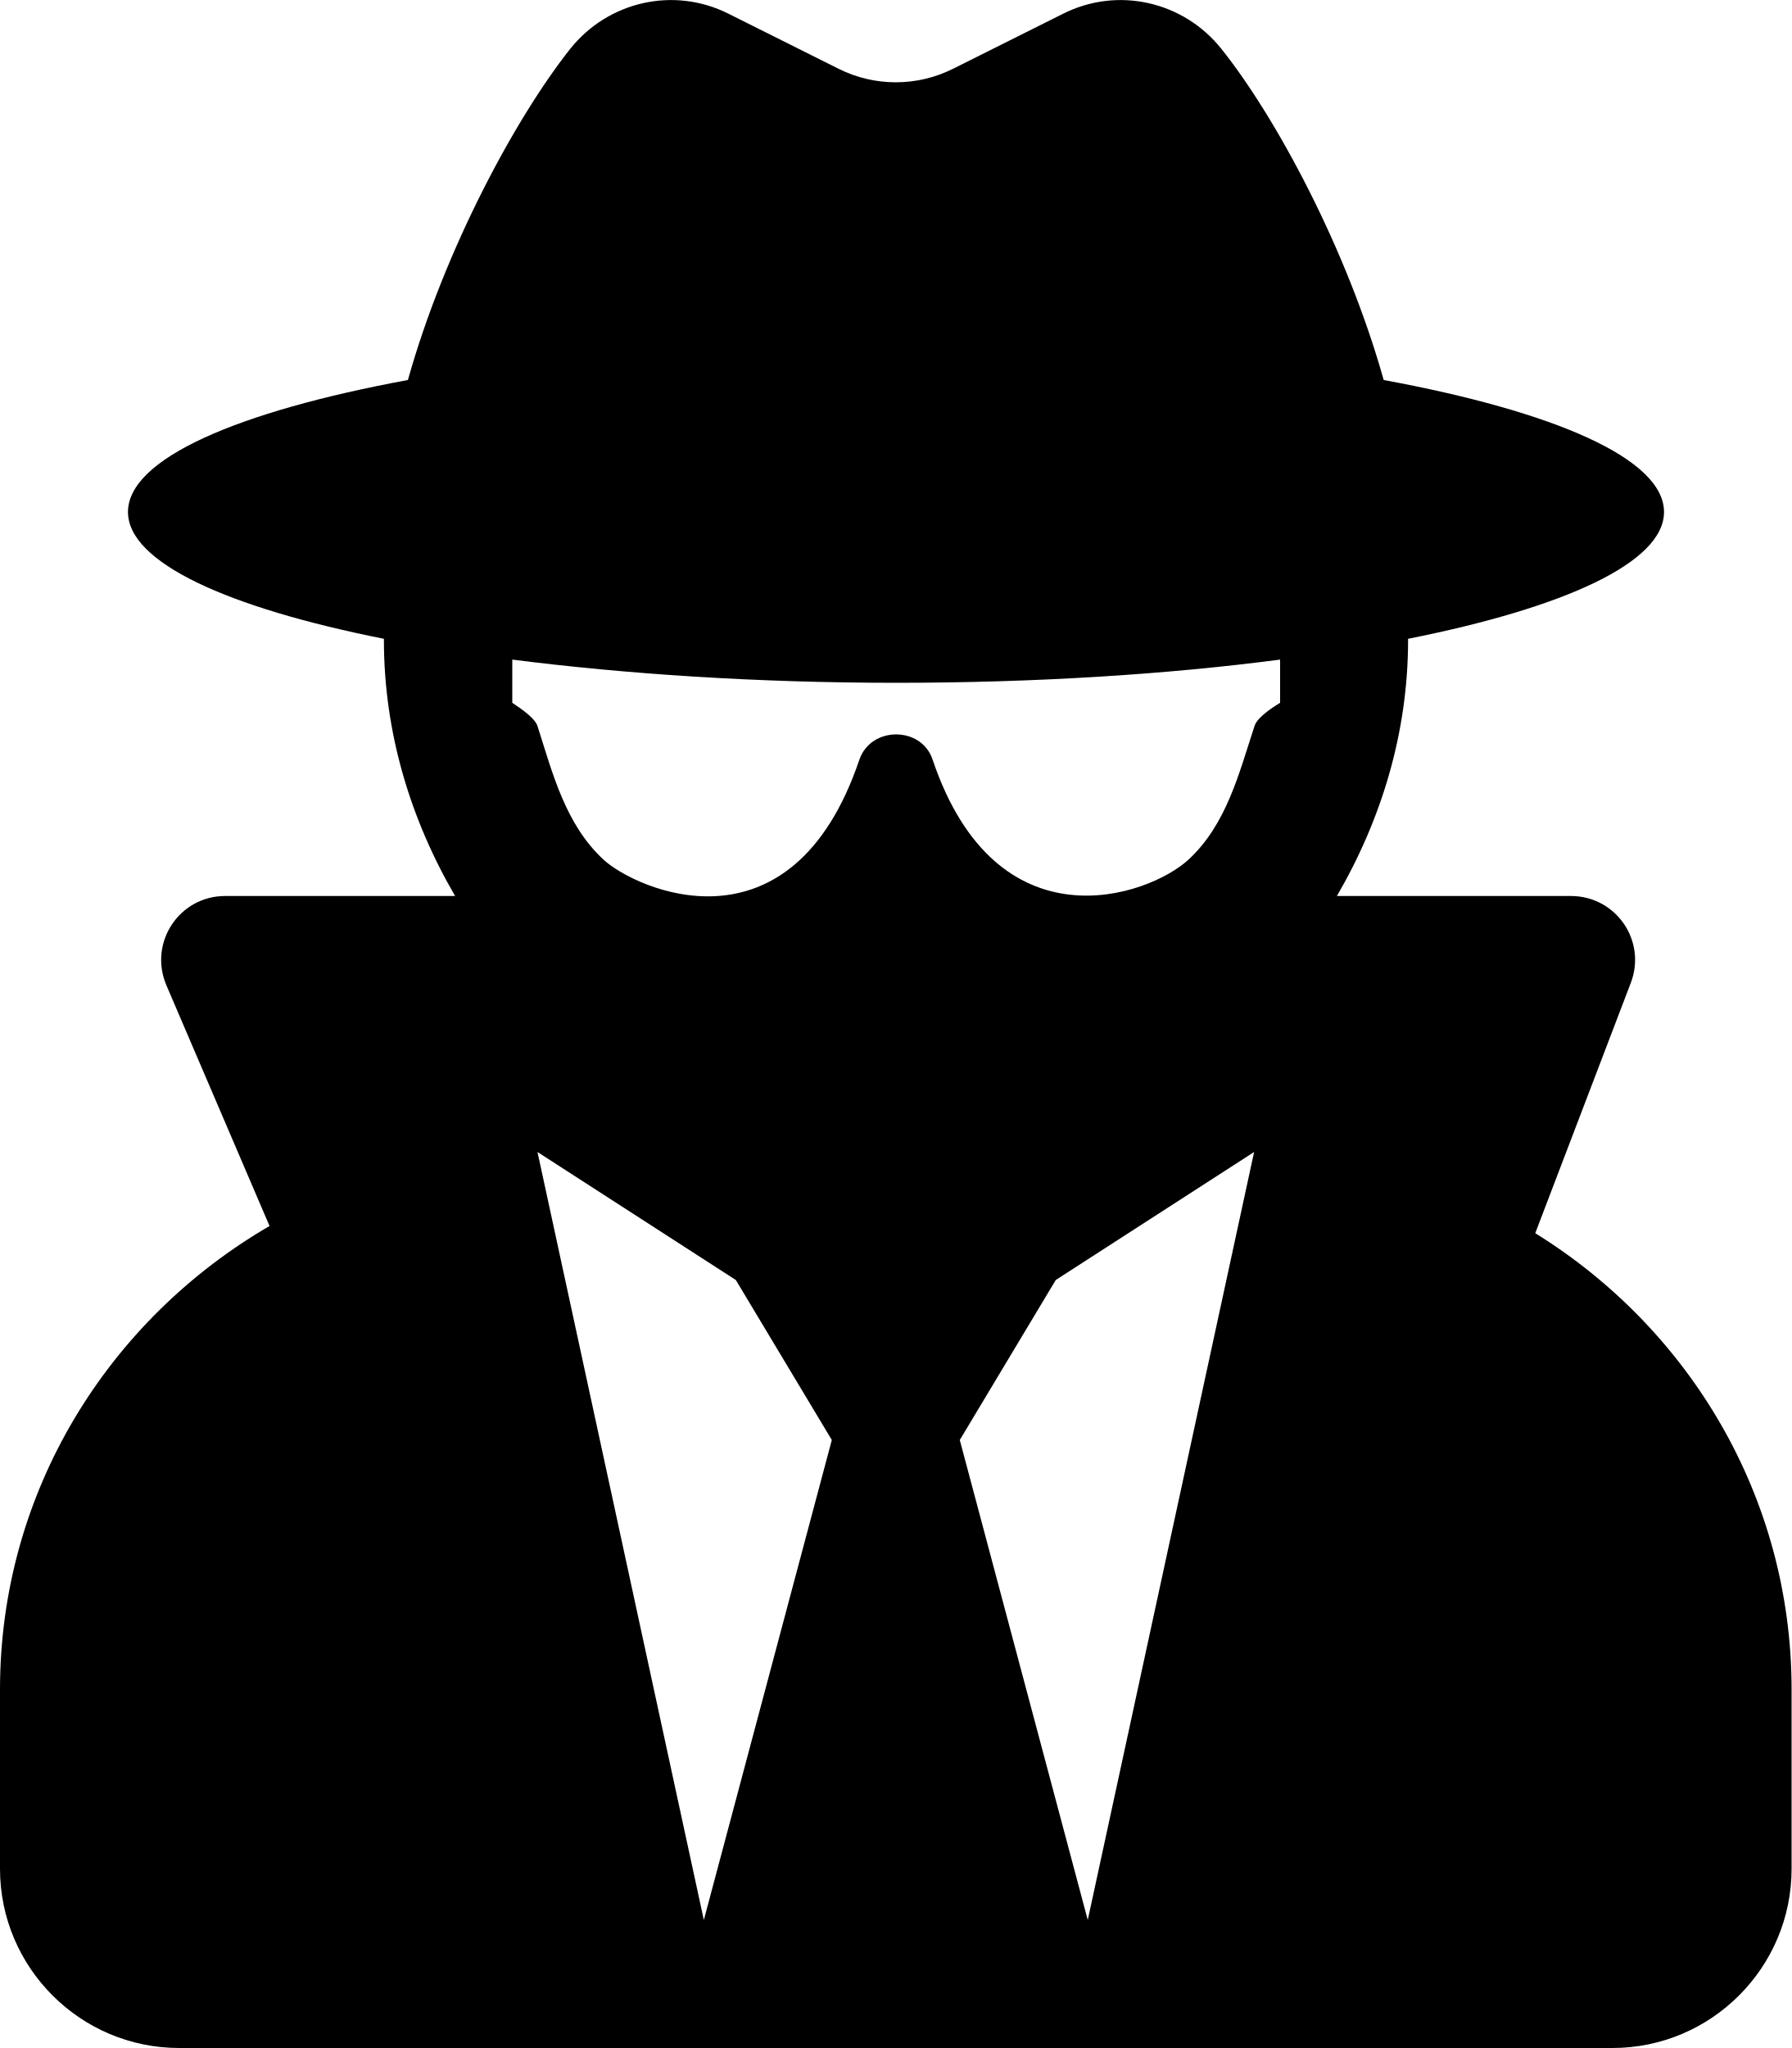
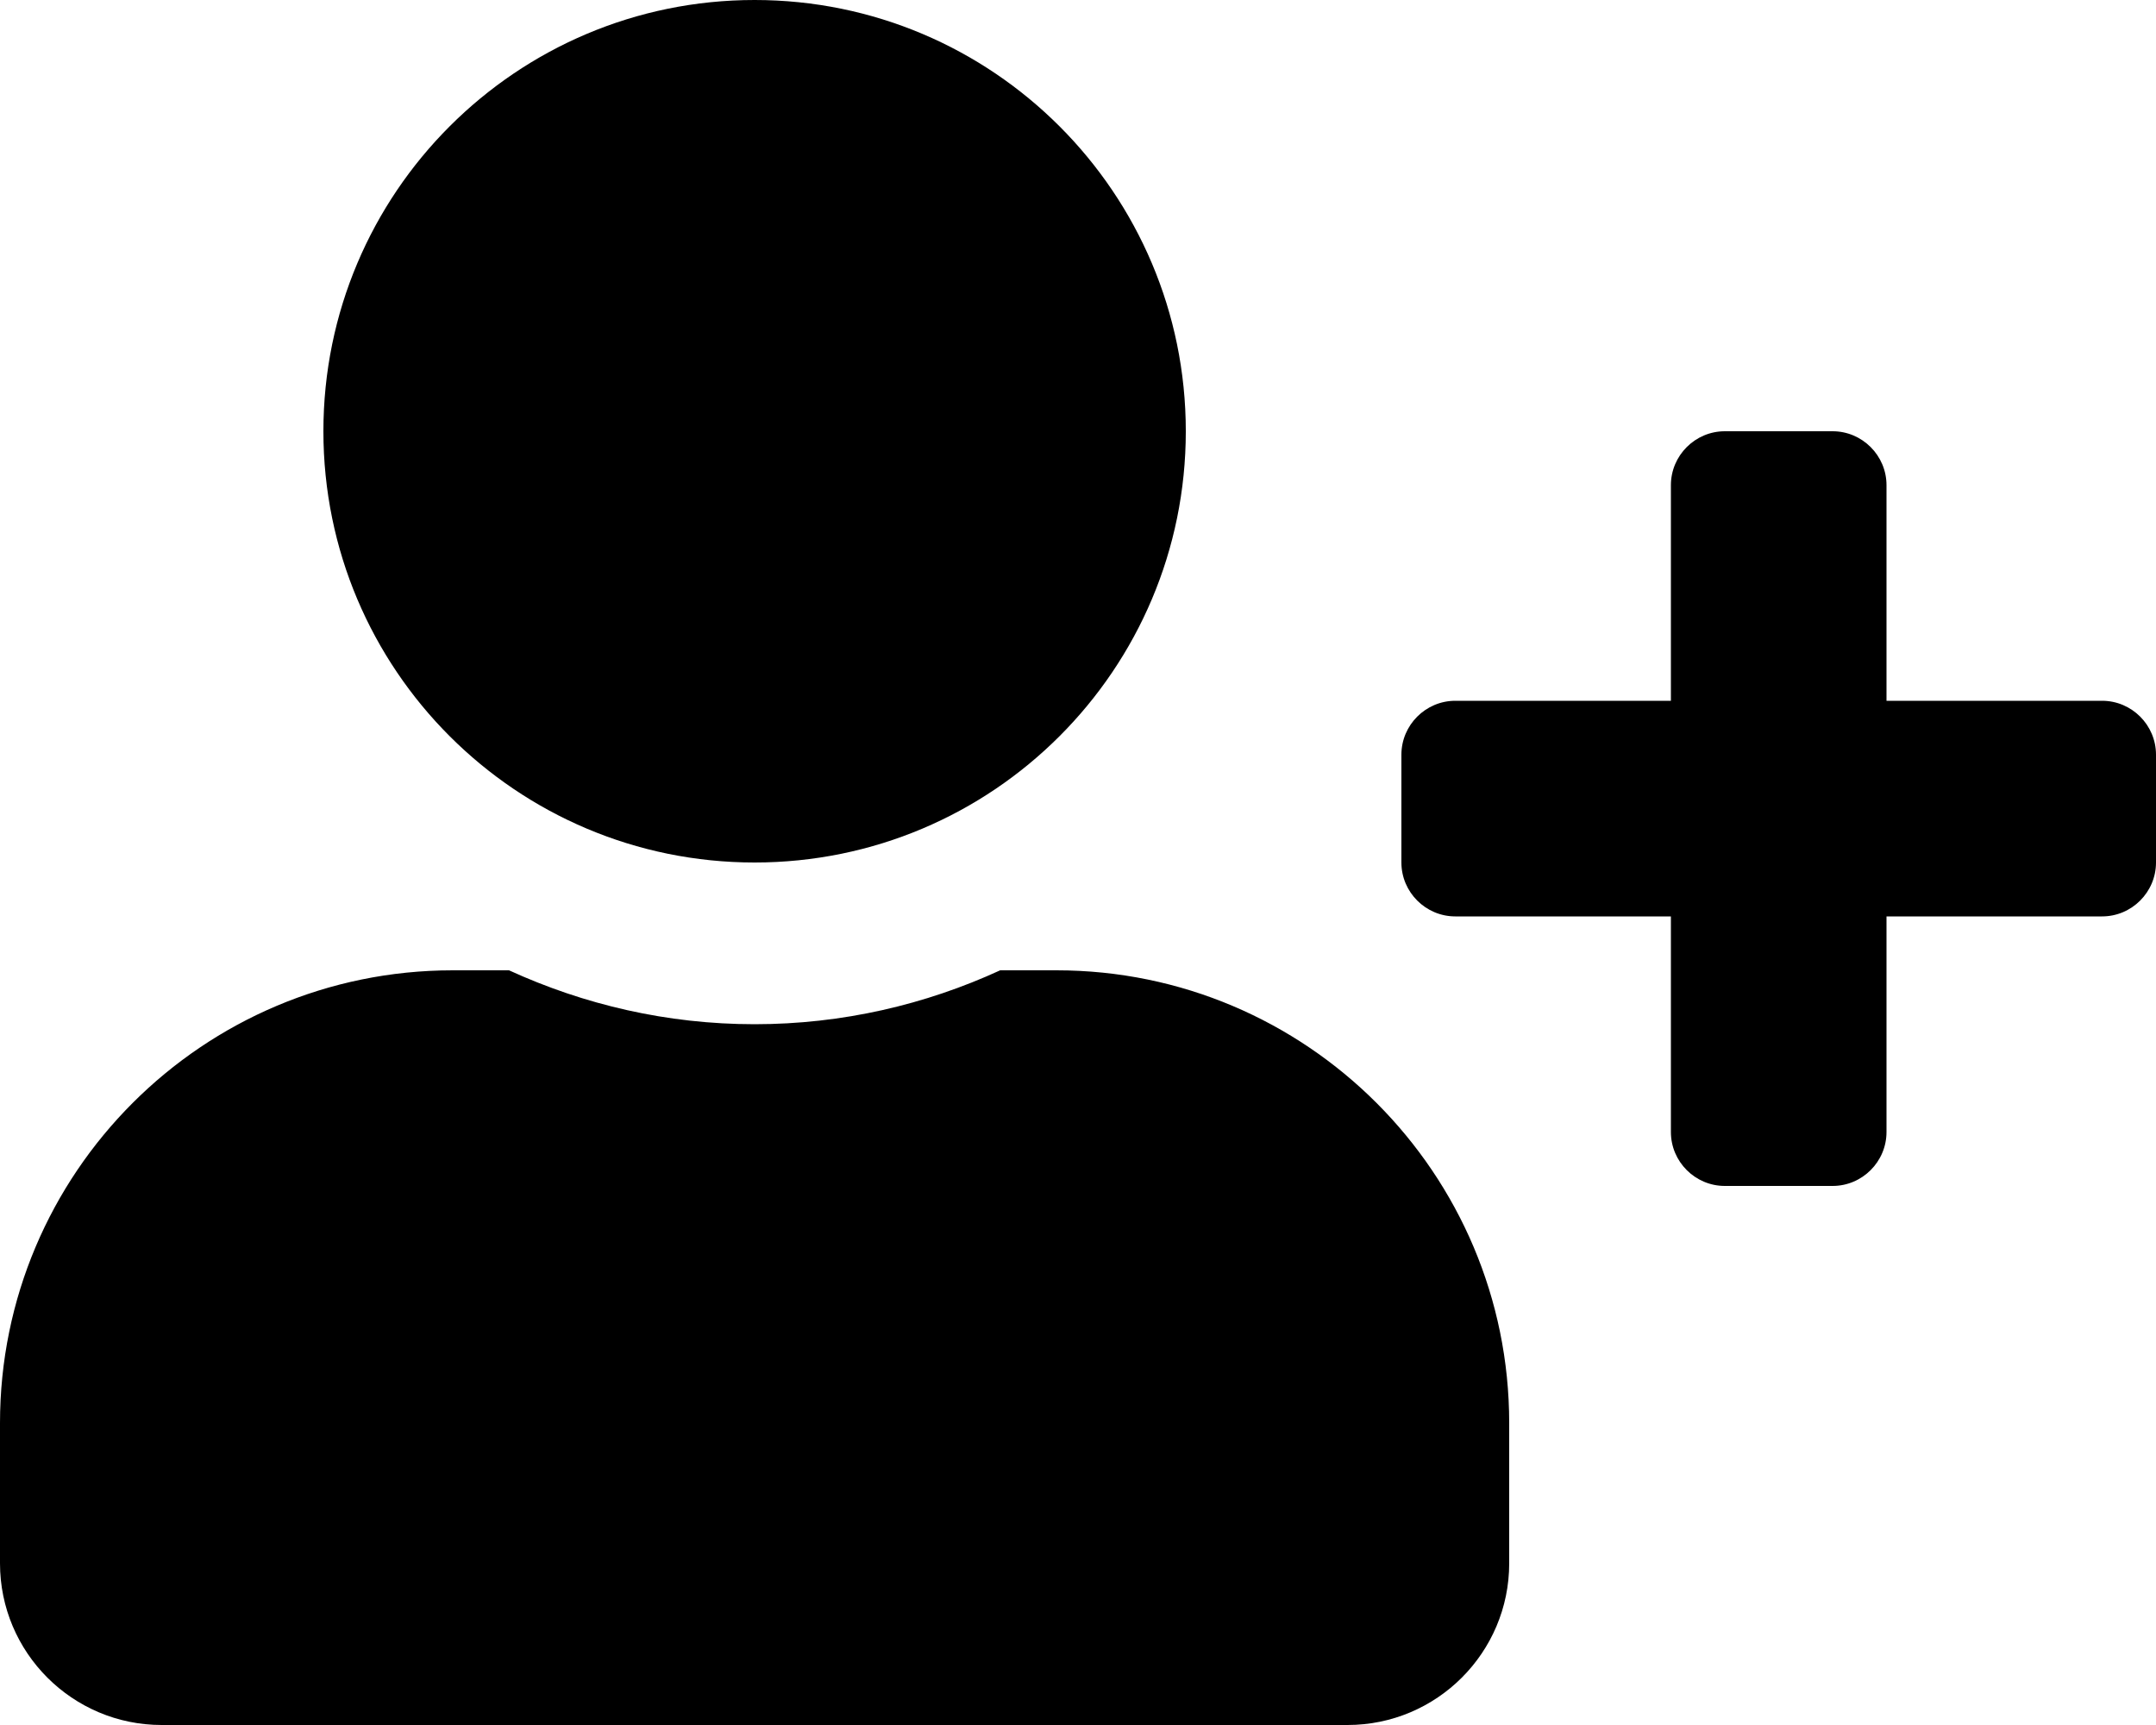
- <svg xmlns="http://www.w3.org/2000/svg" viewBox="0 0 448 512">
-   <path d="M383.9 308.3l23.9-62.6c4-10.5-3.7-21.7-15-21.7h-58.5c11-18.9 17.8-40.6 17.8-64v-.3c39.2-7.8 64-19.1 64-31.7 0-13.3-27.3-25.1-70.1-33-9.2-32.8-27-65.8-40.6-82.8-9.5-11.9-25.9-15.6-39.5-8.8l-27.6 13.8c-9 4.5-19.6 4.5-28.6 0L182.1 3.4c-13.6-6.8-30-3.1-39.5 8.8-13.5 17-31.4 50-40.6 82.8-42.7 7.9-70 19.7-70 33 0 12.6 24.8 23.9 64 31.7v.3c0 23.4 6.8 45.1 17.8 64H56.3c-11.5 0-19.2 11.7-14.7 22.3l25.8 60.2C27.3 329.8 0 372.7 0 422.4v44.8C0 491.9 20.1 512 44.8 512h358.4c24.7 0 44.8-20.1 44.8-44.8v-44.8c0-48.4-25.8-90.4-64.1-114.1zM176 480l-41.6-192 49.6 32 24 40-32 120zm96 0l-32-120 24-40 49.6-32L272 480zm41.7-298.5c-3.9 11.9-7 24.6-16.5 33.4-10.1 9.3-48 22.4-64-25-2.8-8.4-15.4-8.4-18.3 0-17 50.2-56 32.4-64 25-9.5-8.8-12.7-21.5-16.5-33.4-.8-2.5-6.3-5.7-6.3-5.8v-10.8c28.3 3.6 61 5.8 96 5.8s67.7-2.1 96-5.8v10.8c-.1.1-5.6 3.2-6.4 5.8z" />
+ <svg xmlns="http://www.w3.org/2000/svg" viewBox="0 0 640 512">
+   <path d="M624 208h-64v-64c0-8.8-7.2-16-16-16h-32c-8.8 0-16 7.2-16 16v64h-64c-8.8 0-16 7.2-16 16v32c0 8.8 7.2 16 16 16h64v64c0 8.8 7.2 16 16 16h32c8.8 0 16-7.2 16-16v-64h64c8.8 0 16-7.2 16-16v-32c0-8.8-7.2-16-16-16zm-400 48c70.7 0 128-57.3 128-128S294.7 0 224 0 96 57.3 96 128s57.3 128 128 128zm89.6 32h-16.7c-22.2 10.2-46.9 16-72.9 16s-50.6-5.8-72.9-16h-16.7C60.2 288 0 348.2 0 422.4V464c0 26.5 21.5 48 48 48h352c26.5 0 48-21.5 48-48v-41.6c0-74.2-60.2-134.4-134.4-134.4z" />
</svg>
